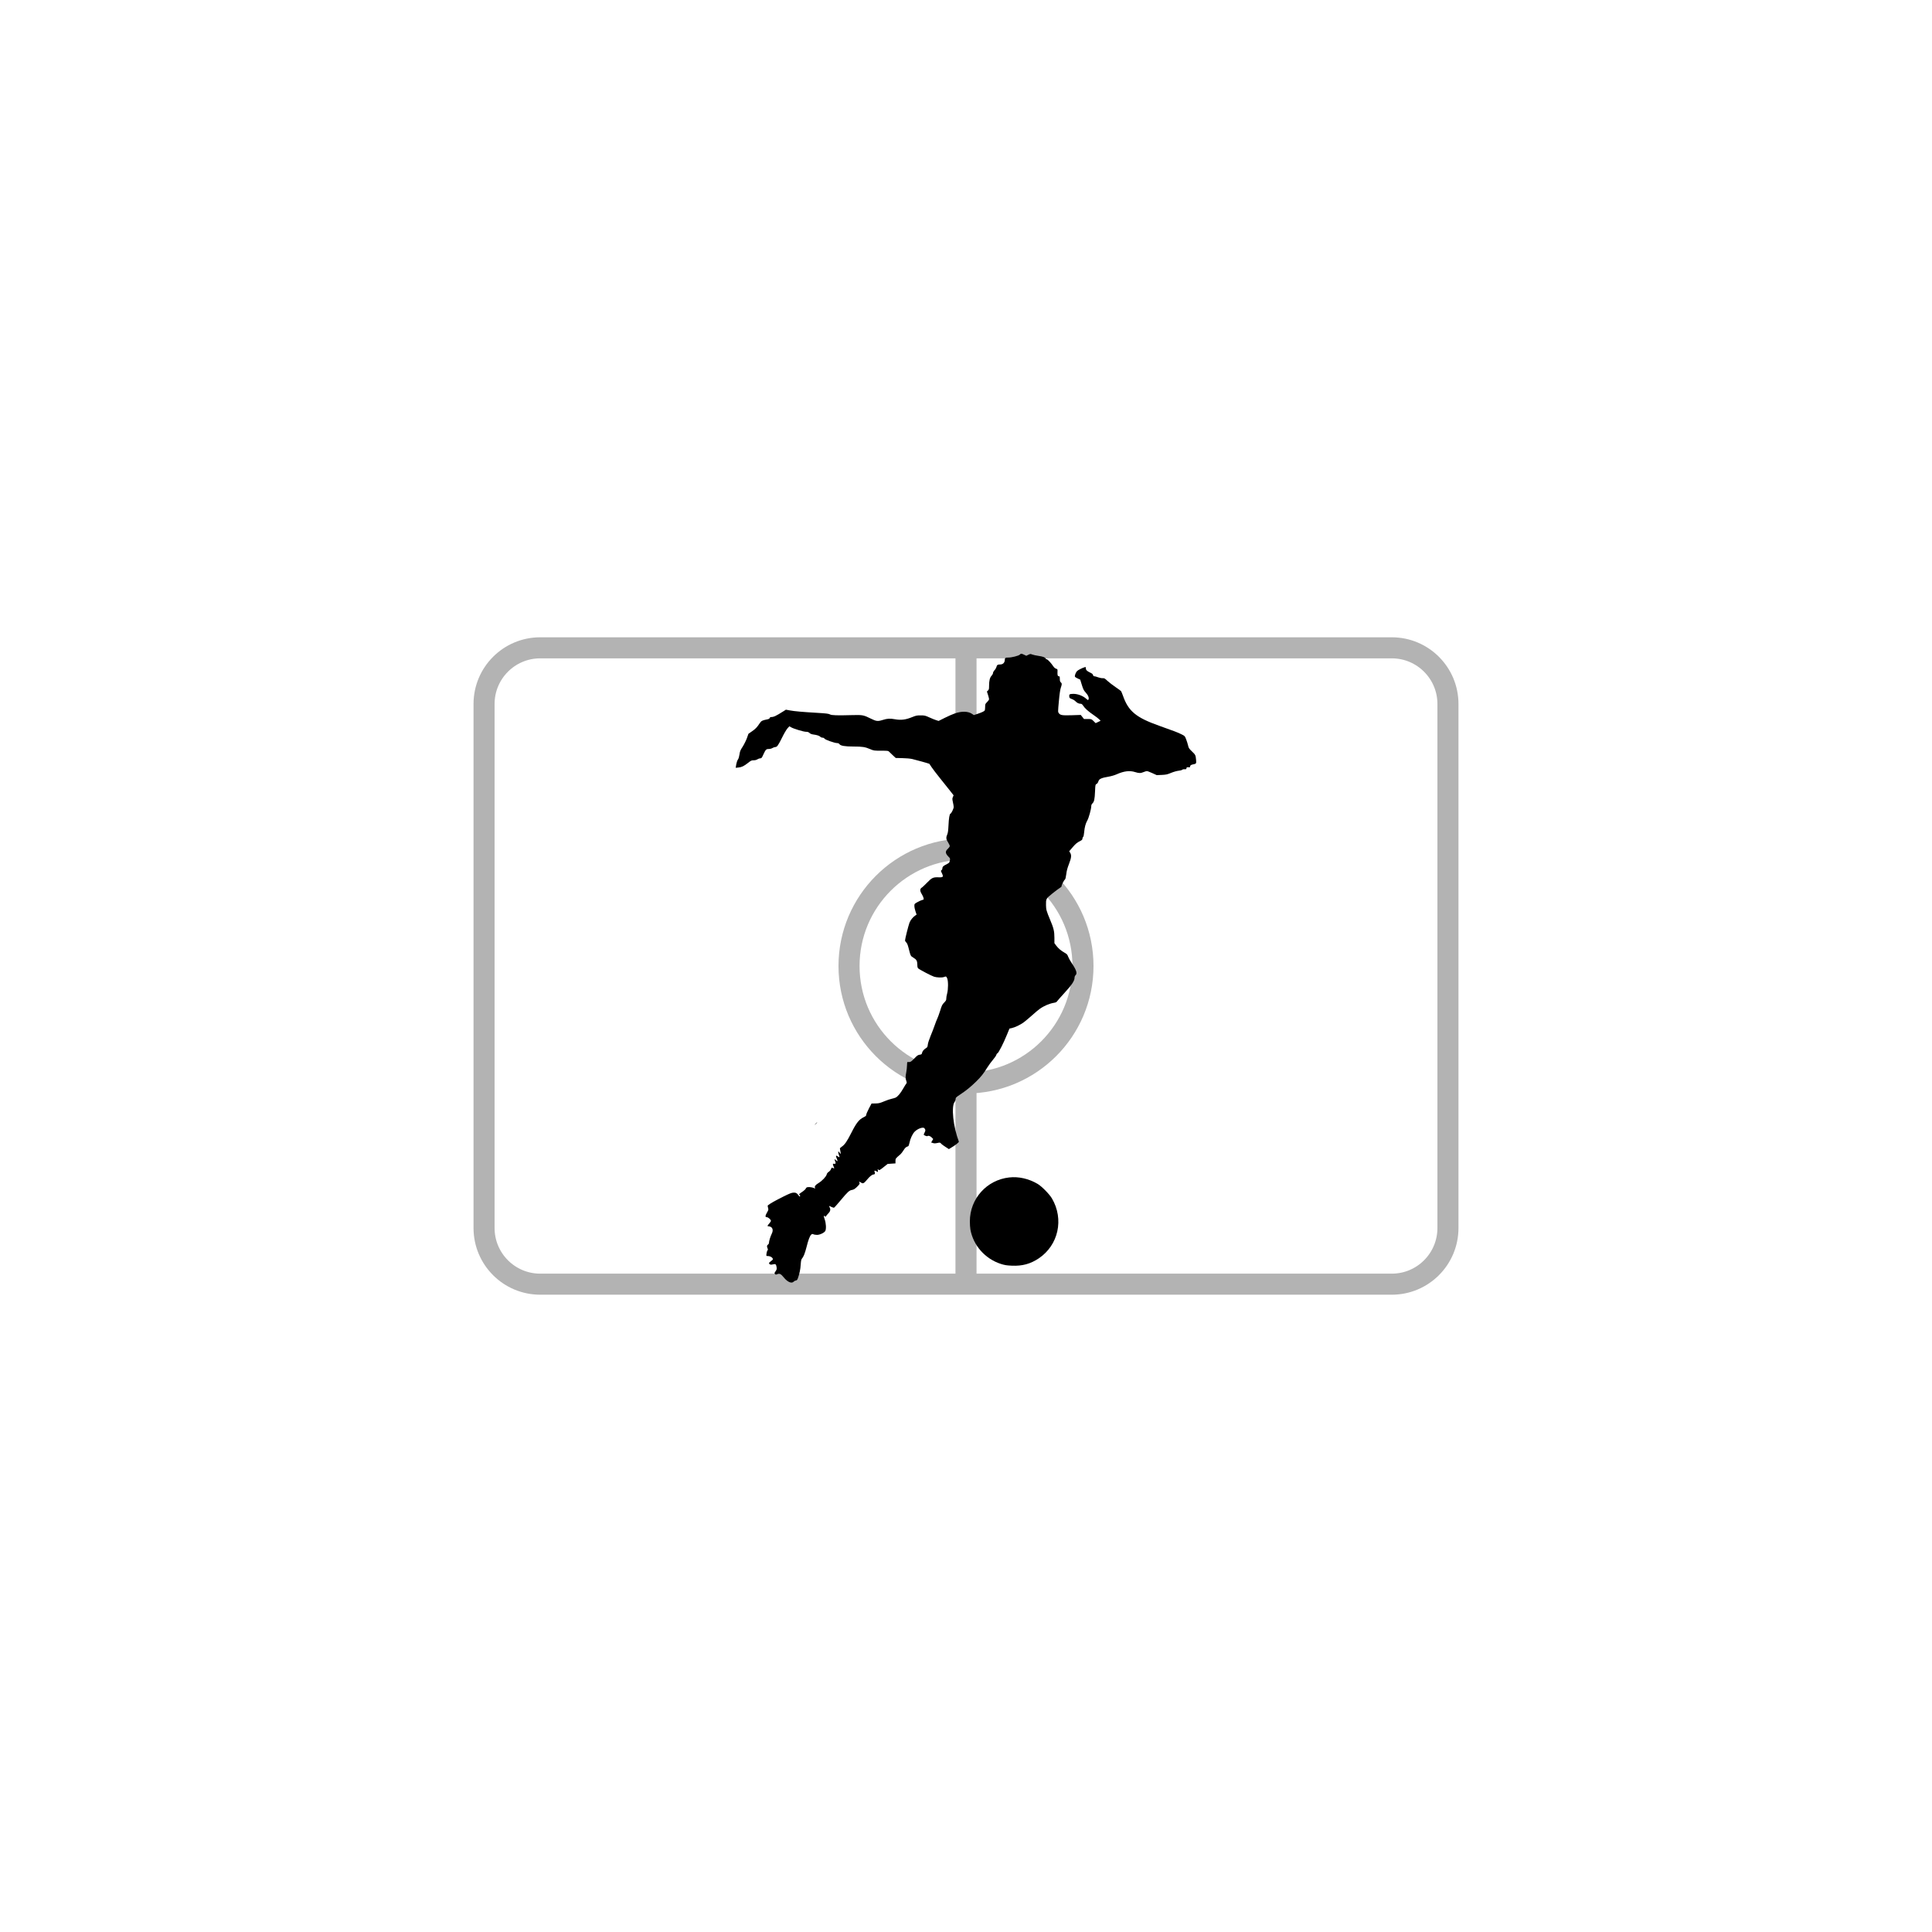
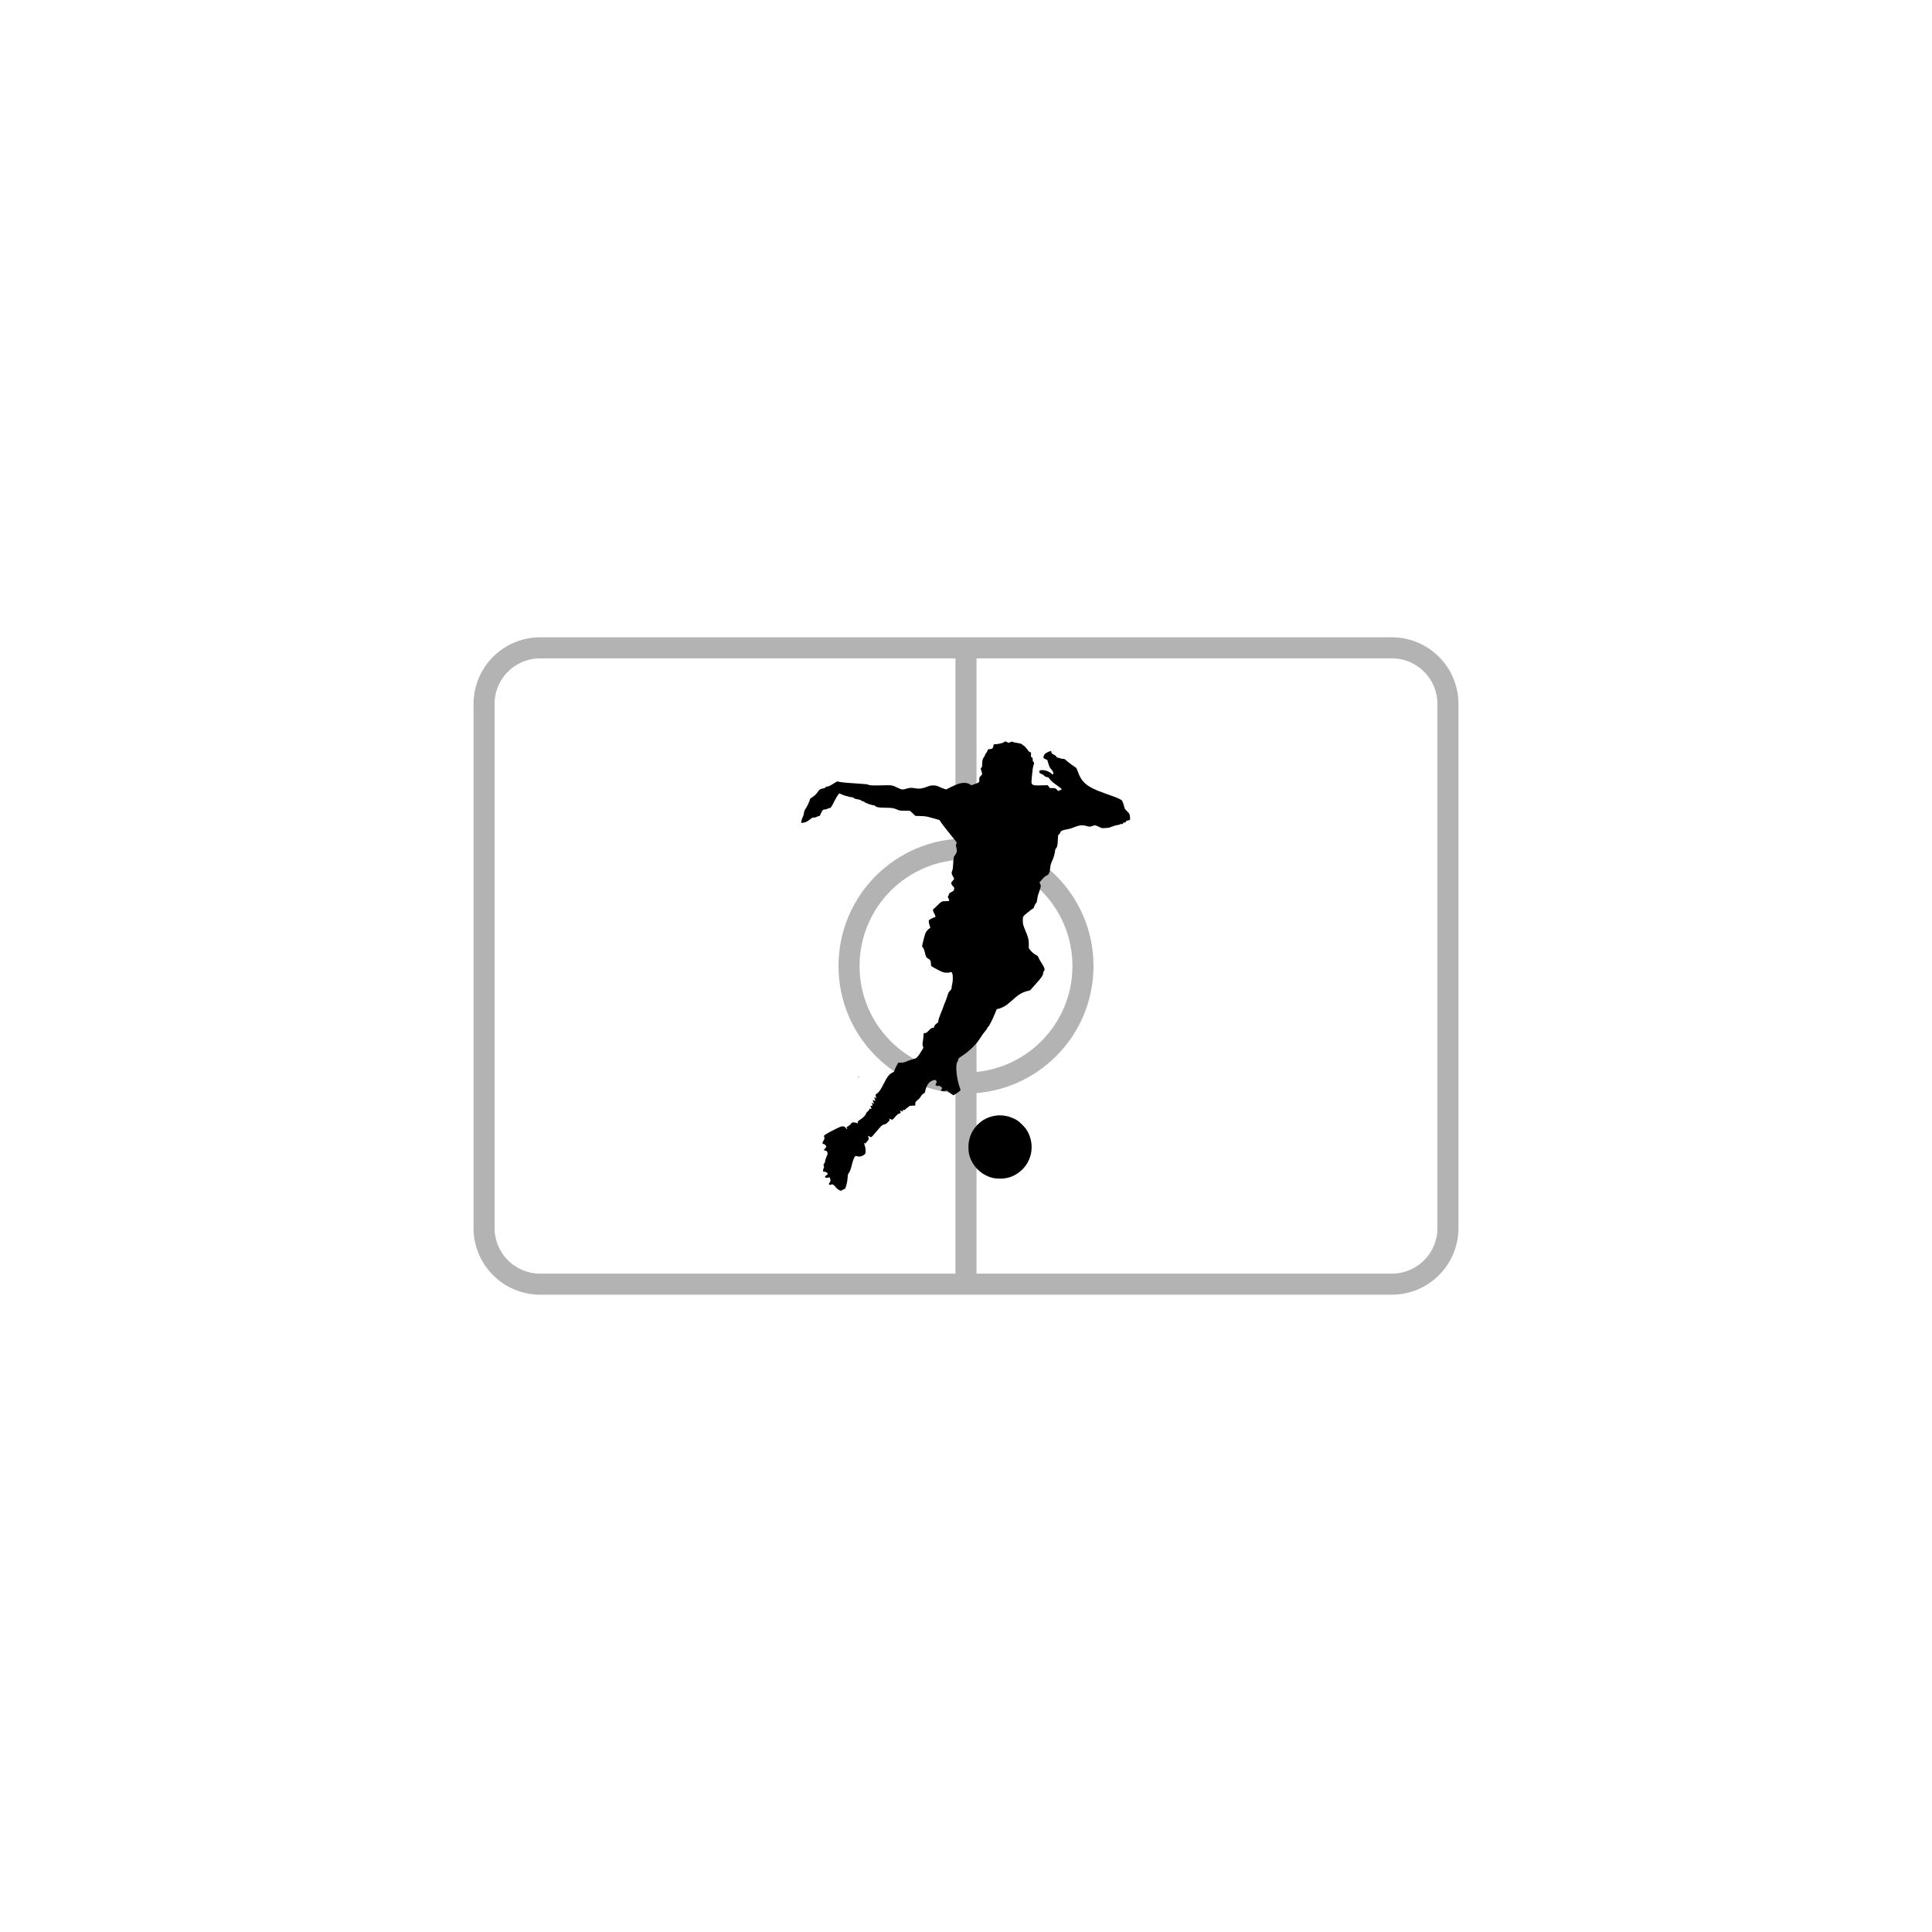
<svg xmlns="http://www.w3.org/2000/svg" viewBox="0 0 1024 1024" width="1024" height="1024">
  <g transform="translate(512 512) scale(0.62) translate(-512 -512)">
    <g opacity="0.30" stroke="#000000" fill="none" stroke-width="18">
      <rect x="100" y="240" width="824" height="544" rx="48" ry="48" />
      <line x1="512" y1="240" x2="512" y2="784" />
      <circle cx="512" cy="512" r="100" />
    </g>
-     <g transform="translate(315 245) scale(0.42)">
+     <g transform="translate(371 320) scale(0.30)">
      <g transform="translate(0,1280) scale(0.1,-0.1)" fill="#000000" stroke="none">
        <path d="M5786 12781 c-22 -24 -171 -62 -237 -60 -53 2 -68 -8 -69 -46 -1 -60 -37 -95 -99 -95 -47 0 -60 -9 -71 -50 -5 -20 -23 -51 -40 -68 -17 -18 -30 -43 -30 -57 0 -13 -13 -37 -29 -54 -35 -36 -51 -101 -51 -206 0 -64 -3 -77 -22 -95 l-22 -20 22 -68 c12 -38 22 -77 22 -88 0 -11 -18 -38 -40 -59 -38 -37 -40 -42 -40 -100 0 -33 -4 -65 -8 -71 -11 -17 -58 -39 -144 -68 l-78 -26 -35 24 c-80 55 -211 59 -351 10 -44 -15 -136 -55 -205 -90 l-126 -63 -48 15 c-27 8 -89 33 -139 56 -83 38 -97 42 -176 42 -76 1 -95 -3 -175 -35 -132 -54 -228 -66 -349 -44 -106 19 -154 16 -254 -15 -95 -30 -130 -26 -230 24 -154 76 -174 81 -367 76 -339 -9 -437 -6 -474 14 -28 15 -78 21 -265 32 -293 17 -461 32 -556 50 l-75 14 -50 -32 c-157 -99 -197 -118 -252 -118 -13 0 -24 -8 -28 -19 -4 -15 -21 -23 -63 -31 -87 -17 -108 -28 -138 -73 -59 -88 -88 -119 -159 -167 l-73 -51 -31 -89 c-18 -49 -57 -127 -86 -173 -47 -72 -56 -93 -65 -158 -7 -47 -18 -85 -32 -104 -12 -16 -27 -59 -34 -98 l-11 -70 57 6 c65 6 110 28 198 97 55 44 69 50 110 50 30 0 58 7 77 20 17 11 43 20 58 20 25 0 32 8 63 78 47 101 57 112 110 112 26 0 57 8 76 20 18 11 45 20 59 20 34 0 58 35 140 200 36 74 84 155 105 179 l39 43 35 -20 c52 -31 255 -92 305 -92 33 0 51 -6 70 -24 17 -16 44 -27 78 -31 76 -10 124 -26 143 -47 10 -10 30 -18 45 -18 18 0 32 -7 39 -19 11 -22 206 -91 257 -91 21 0 37 -7 47 -21 23 -34 111 -49 287 -49 182 0 237 -9 339 -53 73 -31 79 -32 221 -32 137 0 148 -1 165 -21 11 -12 45 -45 77 -74 l57 -53 133 -3 c75 -1 162 -9 202 -18 71 -16 346 -93 350 -98 1 -2 21 -32 45 -68 24 -36 104 -141 179 -234 75 -92 166 -207 202 -253 l67 -86 -15 -35 c-13 -31 -13 -43 1 -105 9 -38 16 -82 16 -98 0 -33 -46 -128 -66 -136 -19 -7 -33 -87 -40 -240 -5 -102 -11 -150 -25 -182 -28 -64 -24 -99 16 -161 19 -30 35 -64 35 -76 0 -12 -17 -36 -40 -57 -56 -50 -52 -93 14 -159 38 -38 38 -41 19 -111 -3 -11 -27 -29 -54 -42 -65 -30 -89 -52 -89 -83 0 -14 -8 -31 -17 -38 -17 -12 -17 -15 5 -58 38 -80 30 -91 -65 -88 -110 4 -138 -8 -233 -107 -47 -48 -97 -96 -113 -105 -37 -25 -36 -68 4 -131 17 -27 33 -63 36 -80 5 -29 3 -33 -27 -38 -17 -4 -60 -23 -96 -43 -64 -36 -64 -36 -64 -80 0 -25 10 -75 23 -111 l22 -65 -25 -16 c-48 -31 -100 -95 -120 -148 -23 -63 -90 -329 -90 -359 0 -12 11 -31 24 -42 16 -14 30 -47 45 -104 46 -179 42 -171 101 -207 64 -38 79 -65 80 -145 0 -41 5 -61 18 -73 27 -25 265 -150 320 -168 57 -19 163 -23 205 -7 42 16 45 14 64 -26 24 -54 23 -225 -1 -313 -10 -36 -18 -81 -17 -101 1 -30 -7 -44 -43 -81 -39 -39 -49 -59 -81 -164 -21 -65 -46 -136 -57 -158 -11 -21 -35 -82 -53 -135 -18 -53 -56 -152 -85 -221 -30 -72 -54 -147 -57 -177 -5 -46 -10 -56 -37 -72 -45 -28 -73 -62 -80 -97 -6 -28 -12 -32 -49 -37 -35 -5 -51 -16 -108 -76 -66 -69 -84 -79 -136 -72 -9 1 -13 -17 -13 -63 0 -35 -7 -100 -15 -143 -18 -95 -18 -126 0 -178 12 -33 12 -42 0 -55 -7 -8 -36 -55 -65 -105 -53 -93 -107 -157 -150 -180 -14 -7 -51 -18 -83 -25 -31 -6 -101 -30 -155 -53 -84 -35 -107 -41 -176 -42 l-78 -1 -54 -102 c-30 -57 -54 -114 -54 -127 0 -20 -11 -30 -56 -52 -90 -44 -147 -116 -244 -309 -91 -181 -138 -249 -201 -291 -22 -14 -38 -32 -35 -38 2 -7 7 -34 11 -61 l7 -49 -26 30 c-24 29 -25 29 -26 7 0 -12 7 -39 15 -59 19 -46 13 -52 -25 -25 -39 29 -46 13 -20 -44 24 -55 19 -66 -13 -36 -33 31 -39 27 -22 -15 20 -46 14 -62 -19 -56 -30 6 -32 -3 -11 -54 19 -45 20 -44 -11 -32 -15 5 -28 8 -29 7 -1 -2 -7 -16 -14 -33 -6 -16 -27 -40 -45 -52 -22 -14 -37 -33 -41 -53 -9 -42 -94 -132 -166 -175 -65 -40 -84 -65 -73 -98 6 -18 4 -20 -7 -11 -20 17 -101 32 -138 26 -22 -3 -35 -12 -41 -28 -5 -13 -29 -37 -52 -53 -98 -69 -91 -61 -73 -81 13 -14 13 -20 4 -26 -8 -4 -15 -2 -18 7 -2 7 -17 26 -32 41 -22 23 -36 28 -75 28 -40 0 -77 -14 -218 -84 -147 -72 -280 -148 -309 -176 -5 -4 -3 -26 4 -48 11 -38 10 -44 -20 -95 -39 -69 -41 -97 -5 -97 28 0 84 -49 84 -74 0 -9 -16 -33 -35 -55 -42 -46 -43 -56 -10 -57 75 -5 102 -71 62 -150 -28 -56 -57 -151 -57 -186 0 -13 -9 -29 -20 -36 -23 -14 -25 -39 -9 -76 9 -20 9 -29 -1 -42 -8 -8 -17 -38 -20 -65 -6 -48 -6 -49 20 -49 58 0 110 -32 110 -68 0 -5 -18 -22 -40 -37 -44 -31 -50 -49 -20 -65 14 -8 32 -8 61 0 51 14 65 4 74 -56 6 -40 3 -51 -21 -85 -25 -37 -26 -41 -11 -56 13 -14 20 -14 46 -3 47 19 76 5 131 -64 78 -97 163 -133 204 -87 10 11 30 21 44 23 19 2 28 12 40 43 33 92 53 186 58 280 5 75 11 105 24 120 34 39 61 107 95 239 37 148 67 226 96 252 16 14 23 15 45 6 13 -7 47 -12 73 -12 57 0 149 44 168 81 21 41 15 156 -12 233 -26 74 -26 87 1 65 15 -12 18 -11 28 5 6 10 25 34 43 52 42 42 50 77 30 120 -20 40 -19 40 34 13 23 -11 47 -18 54 -15 7 2 67 70 133 149 146 175 177 203 233 212 31 5 56 20 91 53 61 57 74 78 57 98 -16 19 9 19 35 -1 37 -28 59 -18 119 55 58 71 107 110 140 110 23 0 31 23 18 49 -15 28 3 37 34 17 34 -22 38 -20 31 16 -6 30 -5 30 12 15 17 -16 23 -13 103 50 l84 67 80 6 80 5 0 49 c1 51 -1 49 101 136 16 14 44 51 63 82 32 52 50 68 92 81 11 4 20 27 29 71 15 81 61 180 103 224 60 63 173 104 200 73 25 -28 26 -48 6 -85 -10 -20 -19 -40 -19 -44 0 -15 67 -41 77 -31 16 16 58 0 88 -31 l28 -29 -21 -35 -21 -35 35 -11 c25 -9 48 -9 90 0 55 12 57 11 78 -12 11 -14 52 -44 90 -68 l68 -44 33 20 c99 59 175 118 170 133 -114 297 -159 715 -86 807 11 15 21 41 21 58 0 29 8 38 93 94 124 82 214 156 321 260 103 101 151 162 229 287 31 50 84 122 117 160 34 39 63 82 67 97 3 15 13 30 23 33 22 7 127 212 195 382 l50 122 50 11 c64 14 176 68 243 118 29 22 103 84 164 138 60 55 131 114 157 132 88 64 202 112 298 127 27 4 47 14 56 28 8 12 78 92 156 177 147 160 201 242 201 305 0 19 8 39 20 50 39 35 19 103 -71 236 -34 51 -69 114 -79 141 -15 43 -25 54 -71 80 -76 43 -131 90 -173 147 l-36 49 0 108 c0 133 -15 198 -88 369 -72 172 -82 206 -83 295 -2 133 -1 133 130 239 65 52 134 104 154 115 21 12 35 26 33 32 -6 15 47 122 68 137 10 8 19 43 27 107 8 70 23 125 55 208 49 127 55 179 25 229 l-20 31 64 75 c67 79 94 101 163 136 31 16 42 27 42 45 0 13 6 29 14 35 9 7 17 43 21 94 10 107 29 179 65 242 30 53 80 235 80 292 0 21 8 40 24 55 35 33 46 85 53 244 5 128 8 141 26 150 22 10 31 23 47 67 13 38 70 62 195 82 62 11 129 30 175 51 147 65 262 79 372 44 80 -25 115 -25 173 0 26 11 56 20 67 20 12 0 61 -18 110 -41 l90 -41 101 4 c89 4 113 9 192 42 51 21 116 39 150 43 33 3 68 12 77 20 9 9 31 13 50 11 28 -2 33 0 36 20 3 20 9 22 40 20 27 -2 36 1 34 11 -4 22 17 40 57 47 67 12 71 17 65 87 -9 101 -12 109 -84 177 -60 58 -69 71 -79 120 -7 30 -24 87 -39 125 -27 70 -27 70 -98 105 -74 37 -151 66 -444 170 -478 169 -634 297 -745 615 -16 44 -33 85 -38 92 -5 7 -56 44 -113 83 -57 39 -131 96 -165 127 -54 51 -65 57 -98 54 -21 -1 -62 7 -92 18 -30 12 -64 21 -75 21 -15 0 -24 8 -28 26 -5 18 -21 32 -57 48 -67 32 -89 53 -89 88 0 26 -3 29 -22 23 -54 -16 -138 -59 -158 -80 -26 -27 -50 -93 -42 -113 3 -8 28 -25 56 -37 l51 -23 33 -107 c28 -91 40 -114 78 -155 53 -57 76 -116 55 -148 -6 -10 -16 -5 -41 18 -65 60 -173 102 -262 102 -78 -1 -90 -8 -86 -50 3 -34 7 -38 52 -55 27 -9 61 -31 76 -47 30 -32 68 -50 106 -50 17 0 31 -11 48 -37 33 -53 105 -118 211 -190 50 -34 103 -75 118 -91 l27 -28 -50 -24 -51 -24 -42 42 c-43 42 -43 42 -119 42 l-76 0 -33 42 -33 41 -181 -6 c-197 -6 -235 0 -266 43 -18 24 -18 31 2 245 13 145 27 238 40 274 24 70 24 87 -1 108 -15 13 -20 30 -20 70 0 46 -3 53 -20 53 -23 0 -31 25 -27 95 2 48 1 50 -29 59 -18 6 -41 24 -54 45 -47 70 -112 141 -136 147 -13 3 -24 10 -24 15 0 21 -56 42 -143 54 -51 7 -109 20 -129 28 -34 14 -39 14 -78 -5 l-42 -21 -44 21 c-55 27 -66 27 -88 3z" />
        <path d="M1629 3233 l-24 -28 28 24 c25 23 32 31 24 31 -2 0 -14 -12 -28 -27z" />
        <path d="M5570 2139 c-458 -51 -801 -433 -801 -895 0 -55 5 -130 11 -165 59 -325 300 -597 620 -700 79 -25 117 -31 225 -36 212 -9 377 36 545 148 402 269 519 798 269 1222 -51 87 -209 247 -291 295 -180 106 -386 153 -578 131z" />
      </g>
    </g>
  </g>
</svg>
